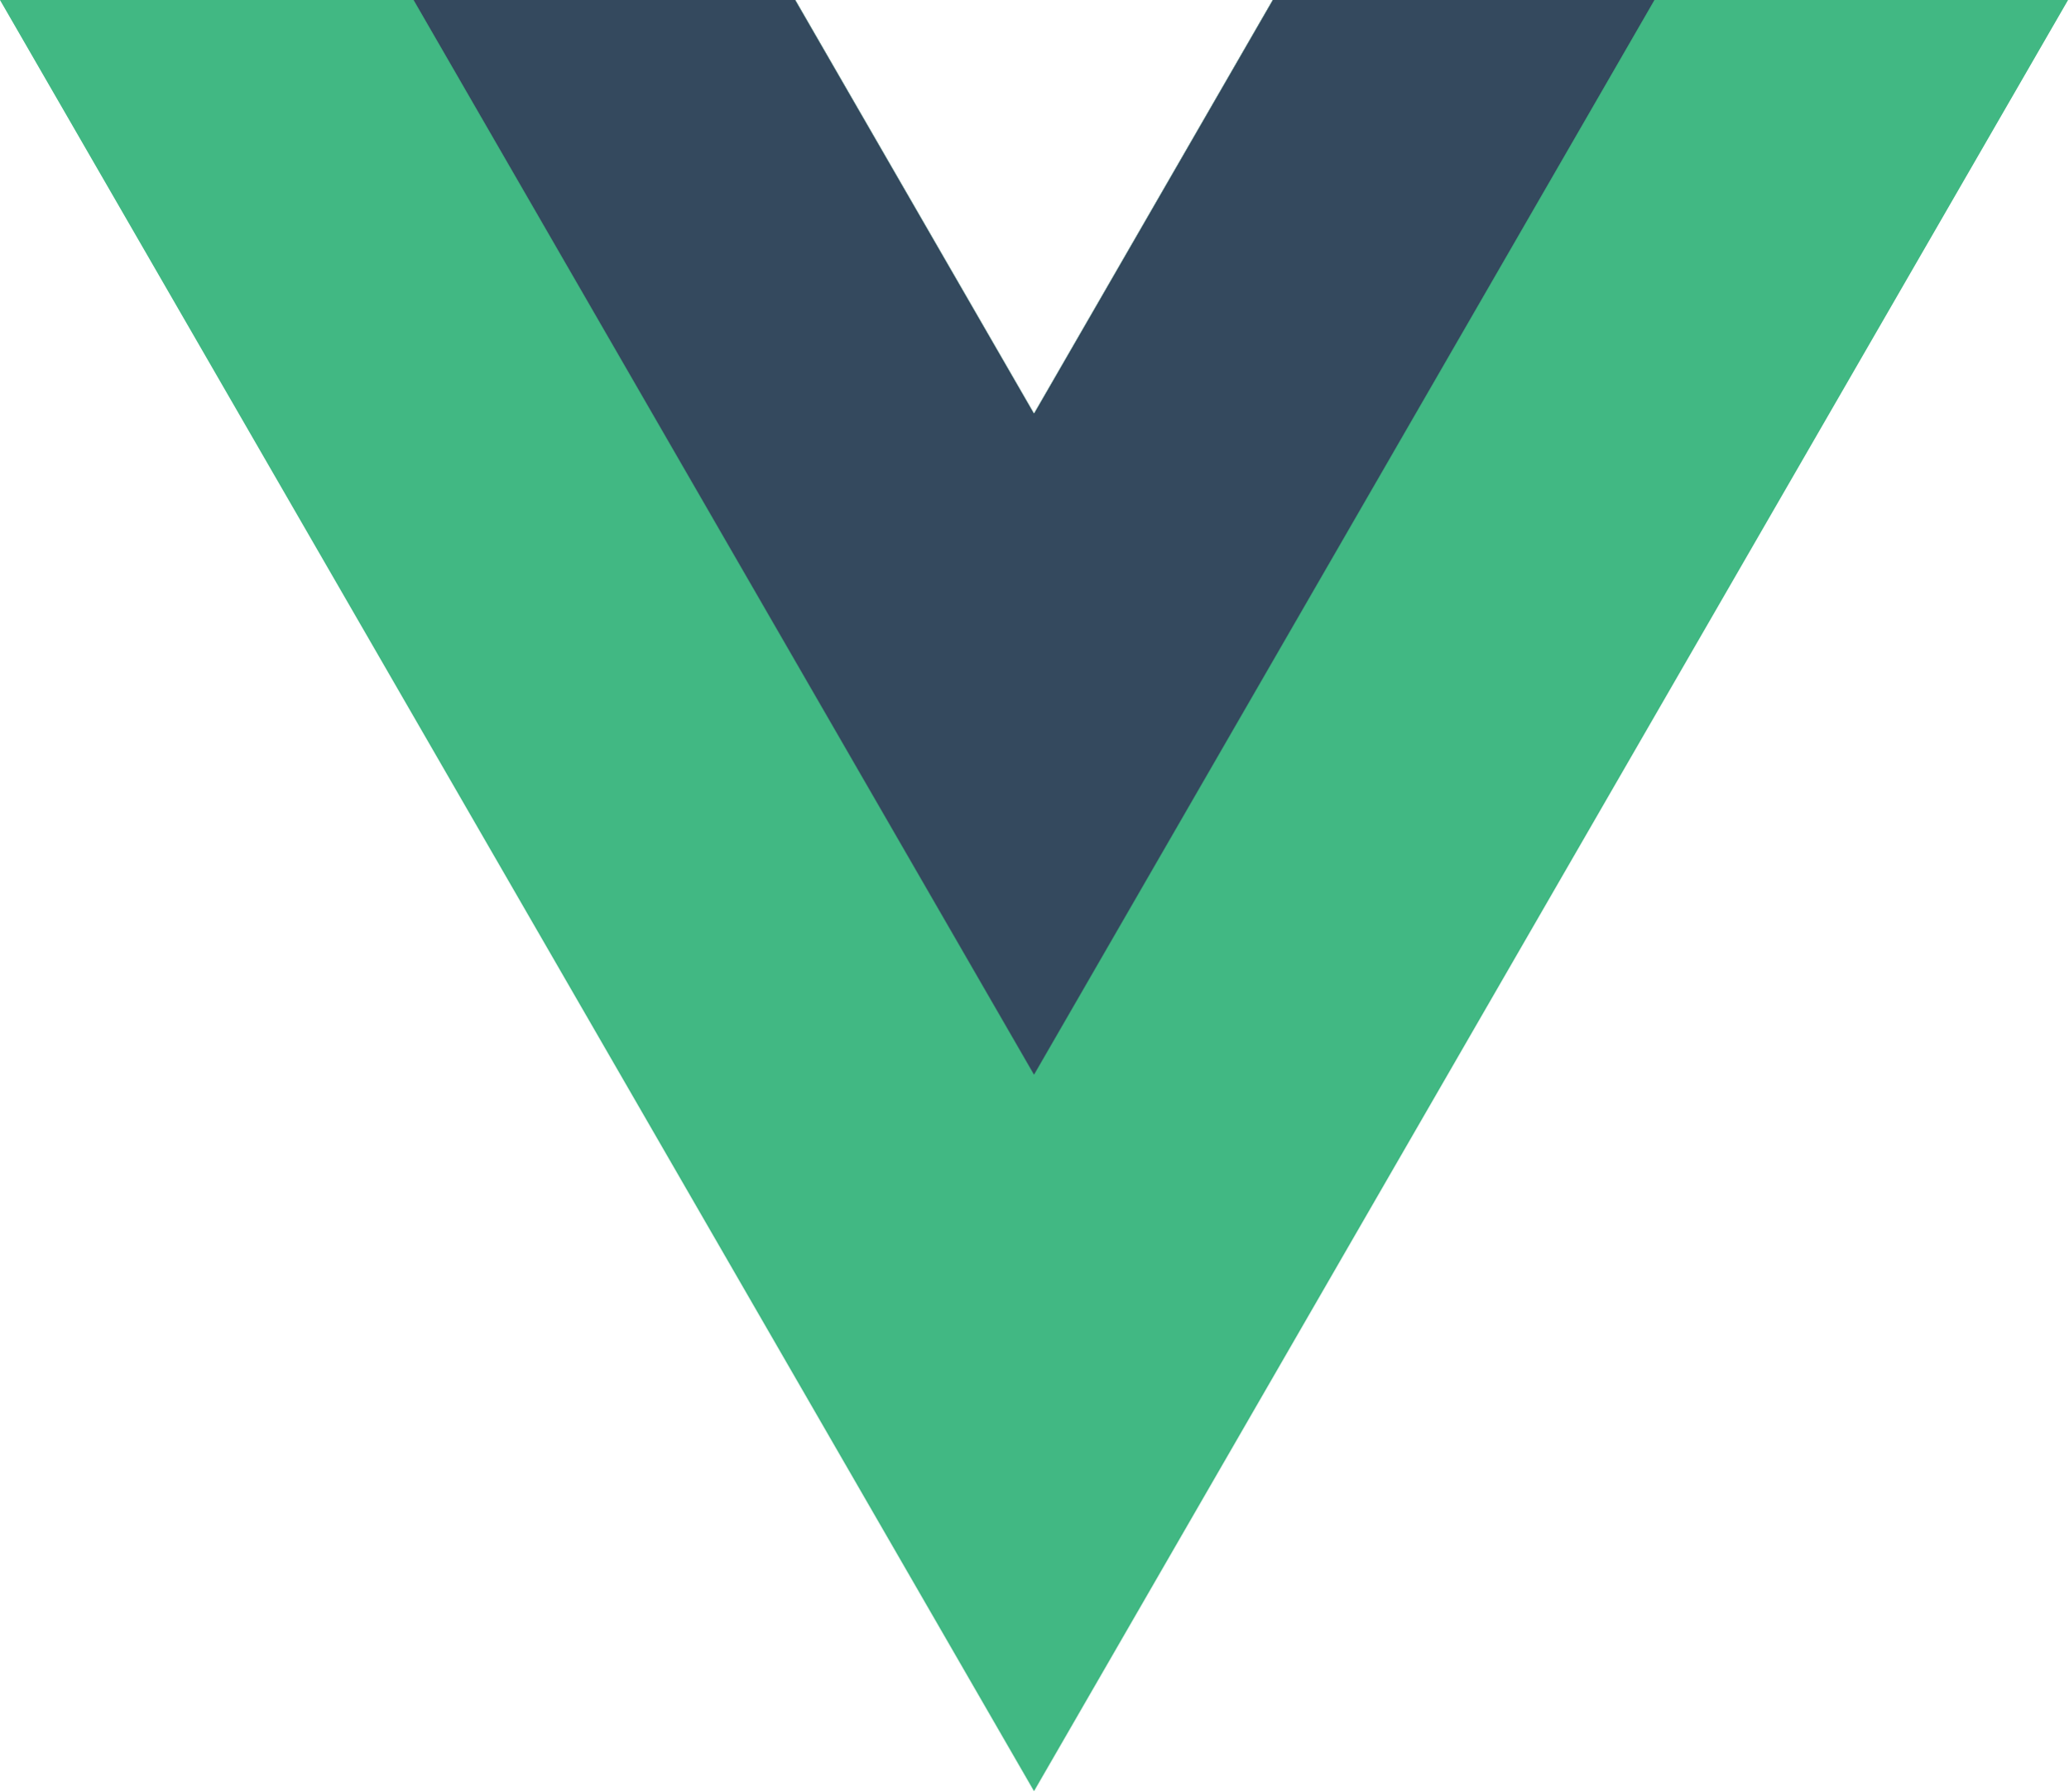
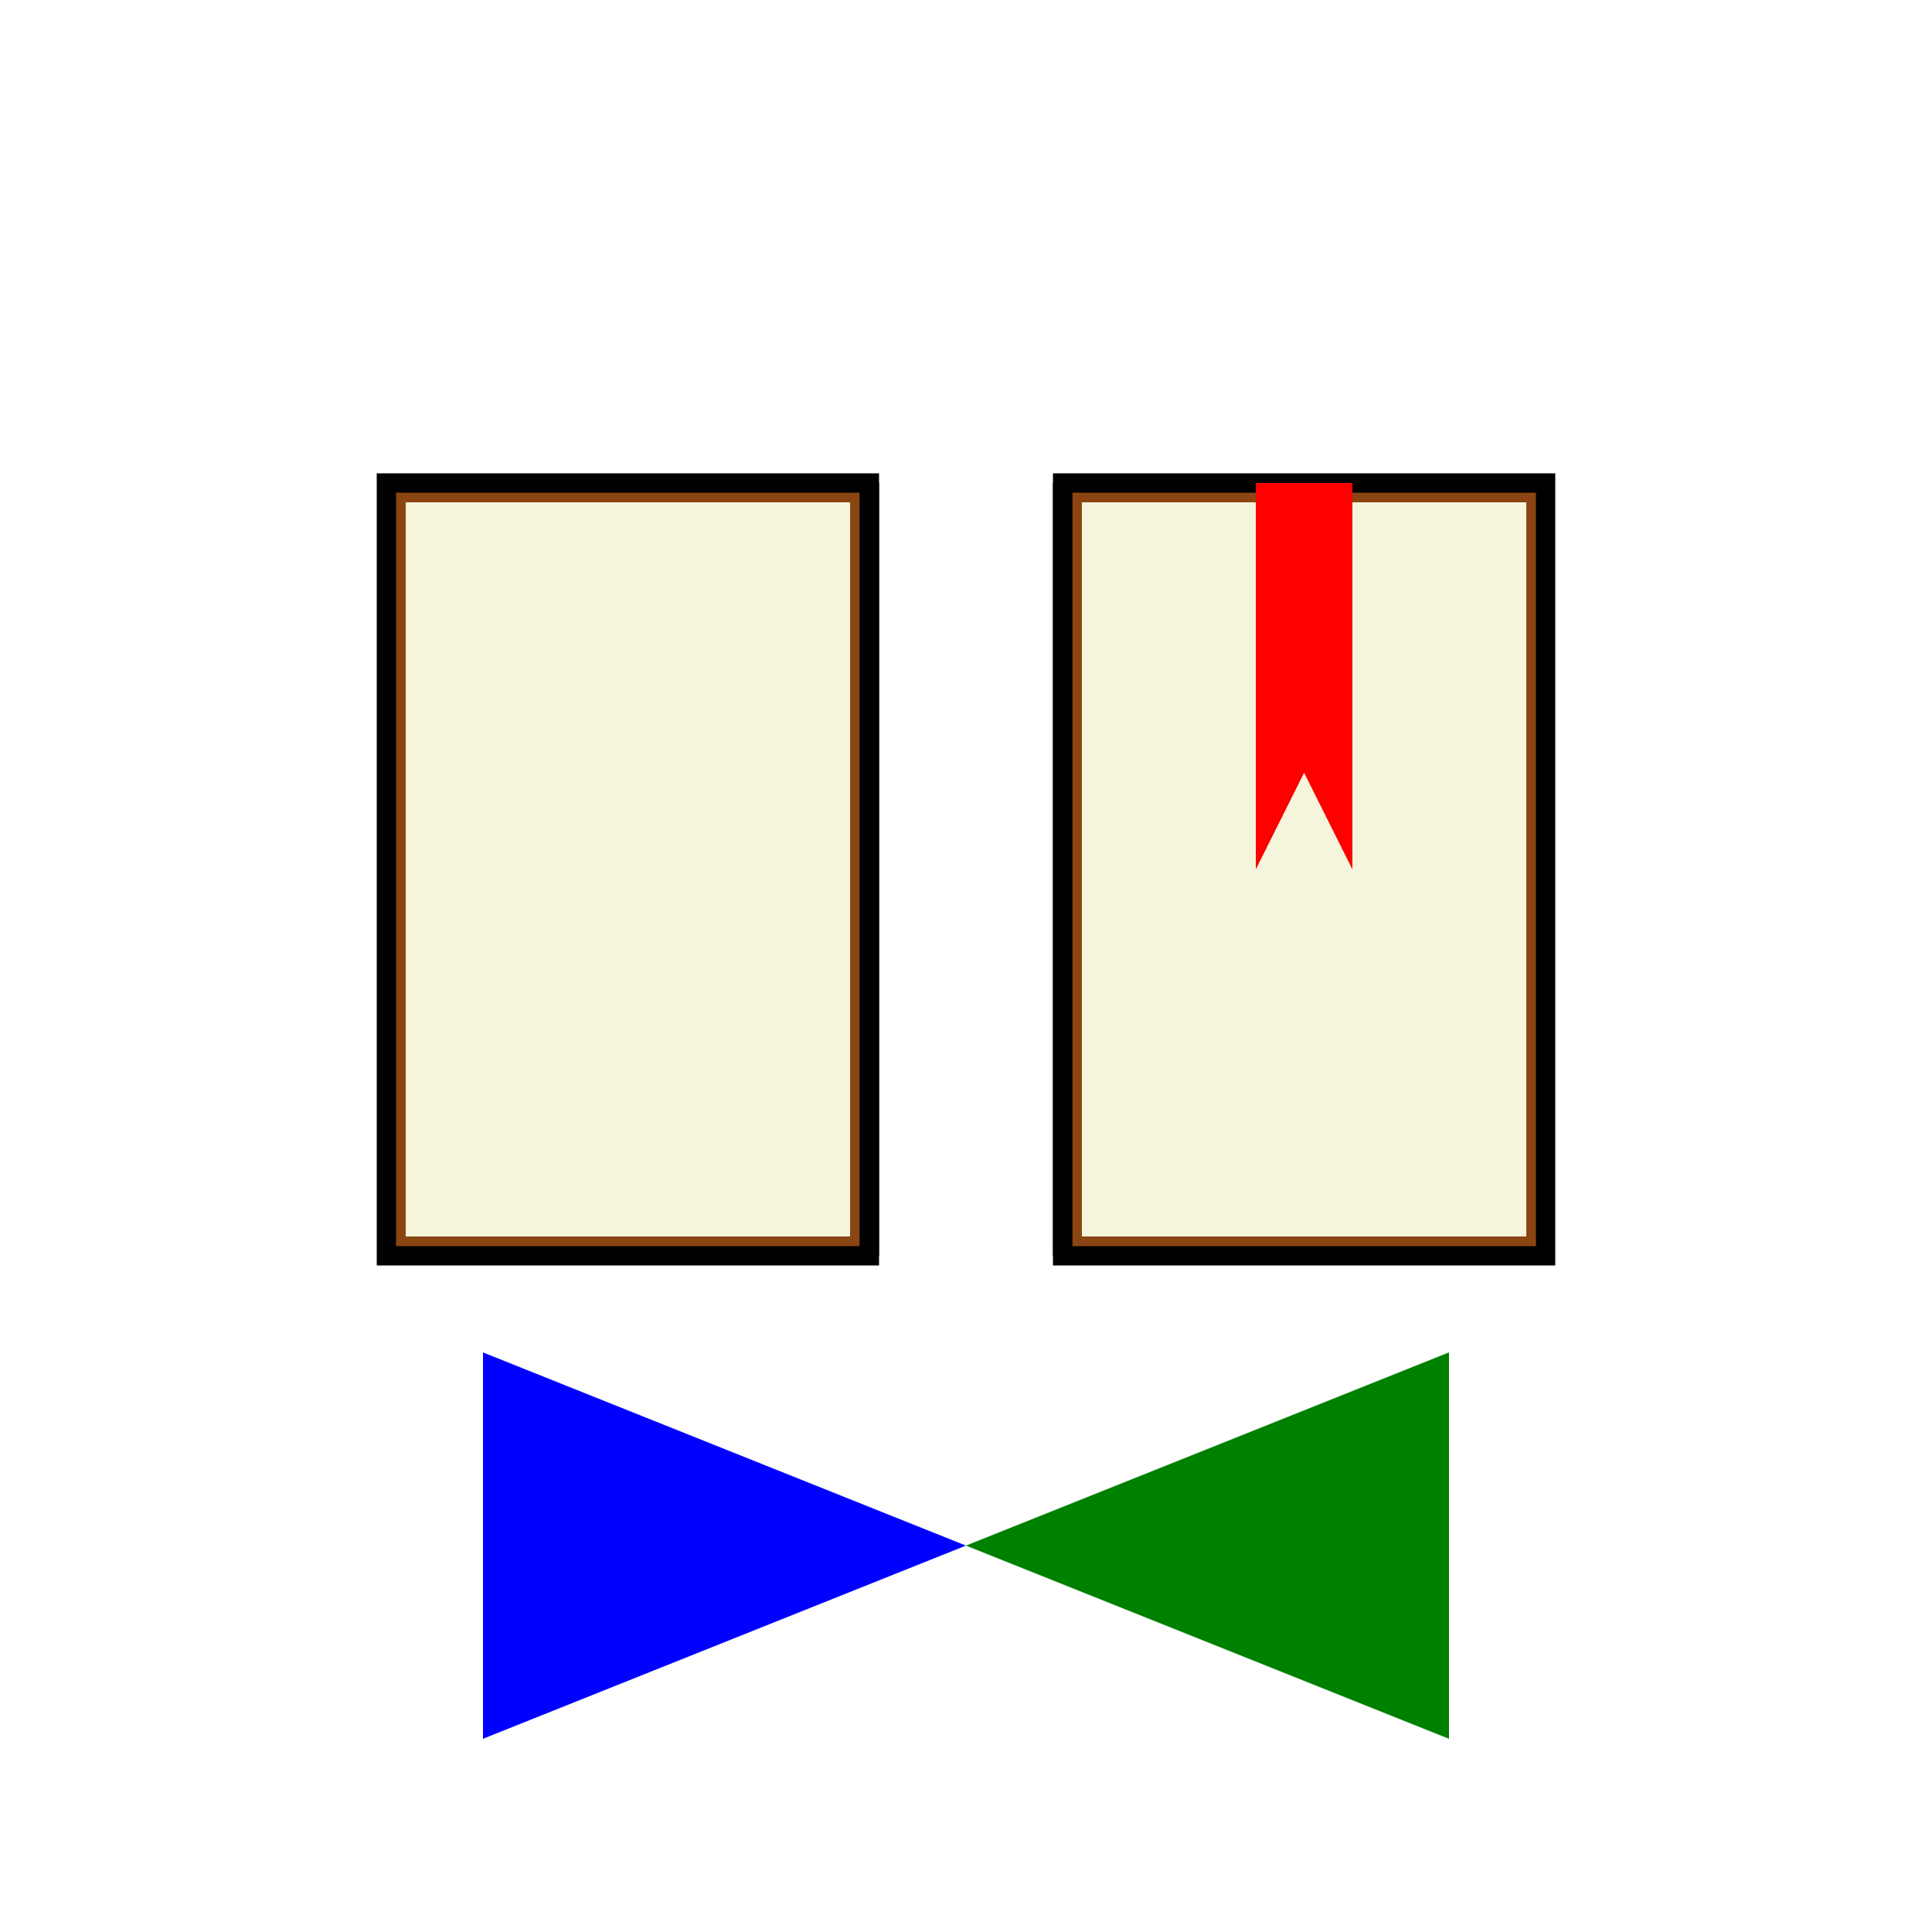
- <svg xmlns="http://www.w3.org/2000/svg" viewBox="0 0 261.76 226.69">
-   <path d="M161.096.001l-30.225 52.351L100.647.001H-.005l130.877 226.688L261.749.001z" fill="#41b883" />
-   <path d="M161.096.001l-30.225 52.351L100.647.001H52.346l78.526 136.01L209.398.001z" fill="#34495e" />
+ <svg xmlns="http://www.w3.org/2000/svg" width="200" height="200" viewBox="0 0 200 200">
+   <rect x="40" y="50" width="50" height="80" fill="#8B4513" stroke="#000" stroke-width="2" />
+   <rect x="110" y="50" width="50" height="80" fill="#8B4513" stroke="#000" stroke-width="2" />
+   <line x1="90" y1="50" x2="90" y2="130" stroke="#000" stroke-width="2" />
+   <line x1="110" y1="50" x2="110" y2="130" stroke="#000" stroke-width="2" />
+   <rect x="42" y="52" width="46" height="76" fill="#F5F5DC" />
+   <rect x="112" y="52" width="46" height="76" fill="#F5F5DC" />
+   <polygon points="140,50 130,50 130,90 135,80 140,90" fill="#FF0000" />
+   <polygon points="50,140 100,160 50,180" fill="#0000FF" />
+   <polygon points="150,140 100,160 150,180" fill="#008000" />
</svg>
